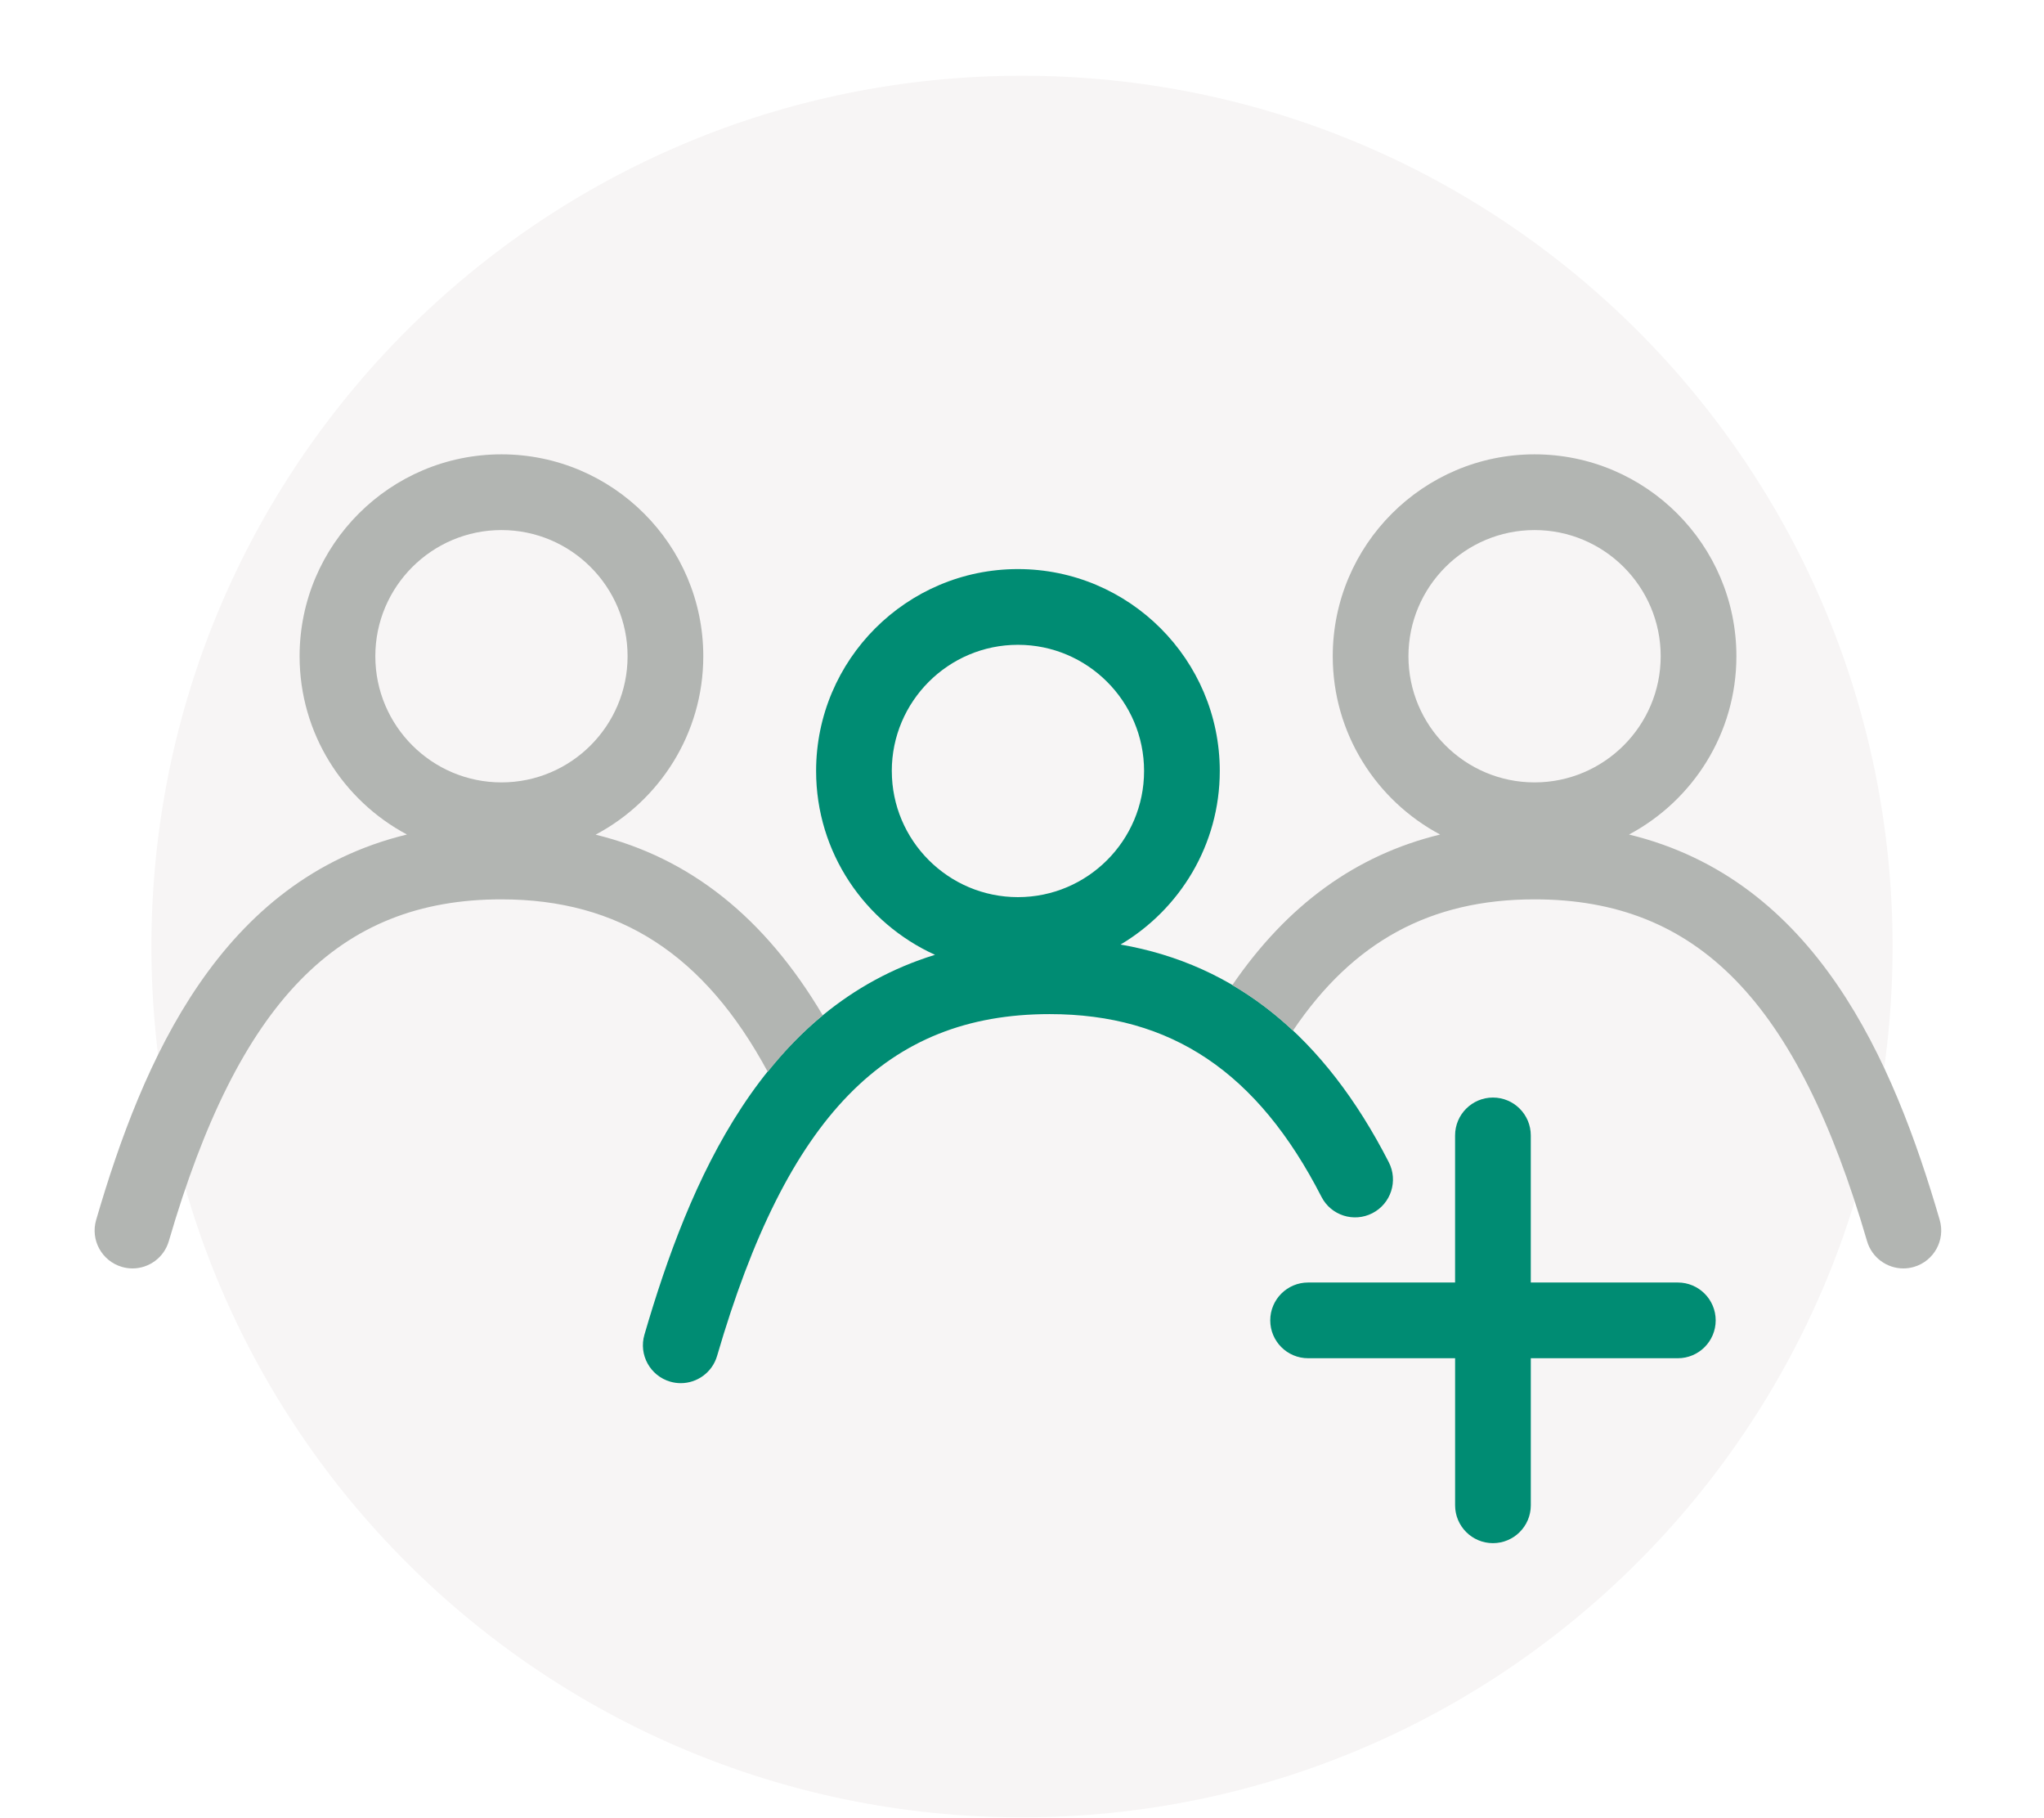
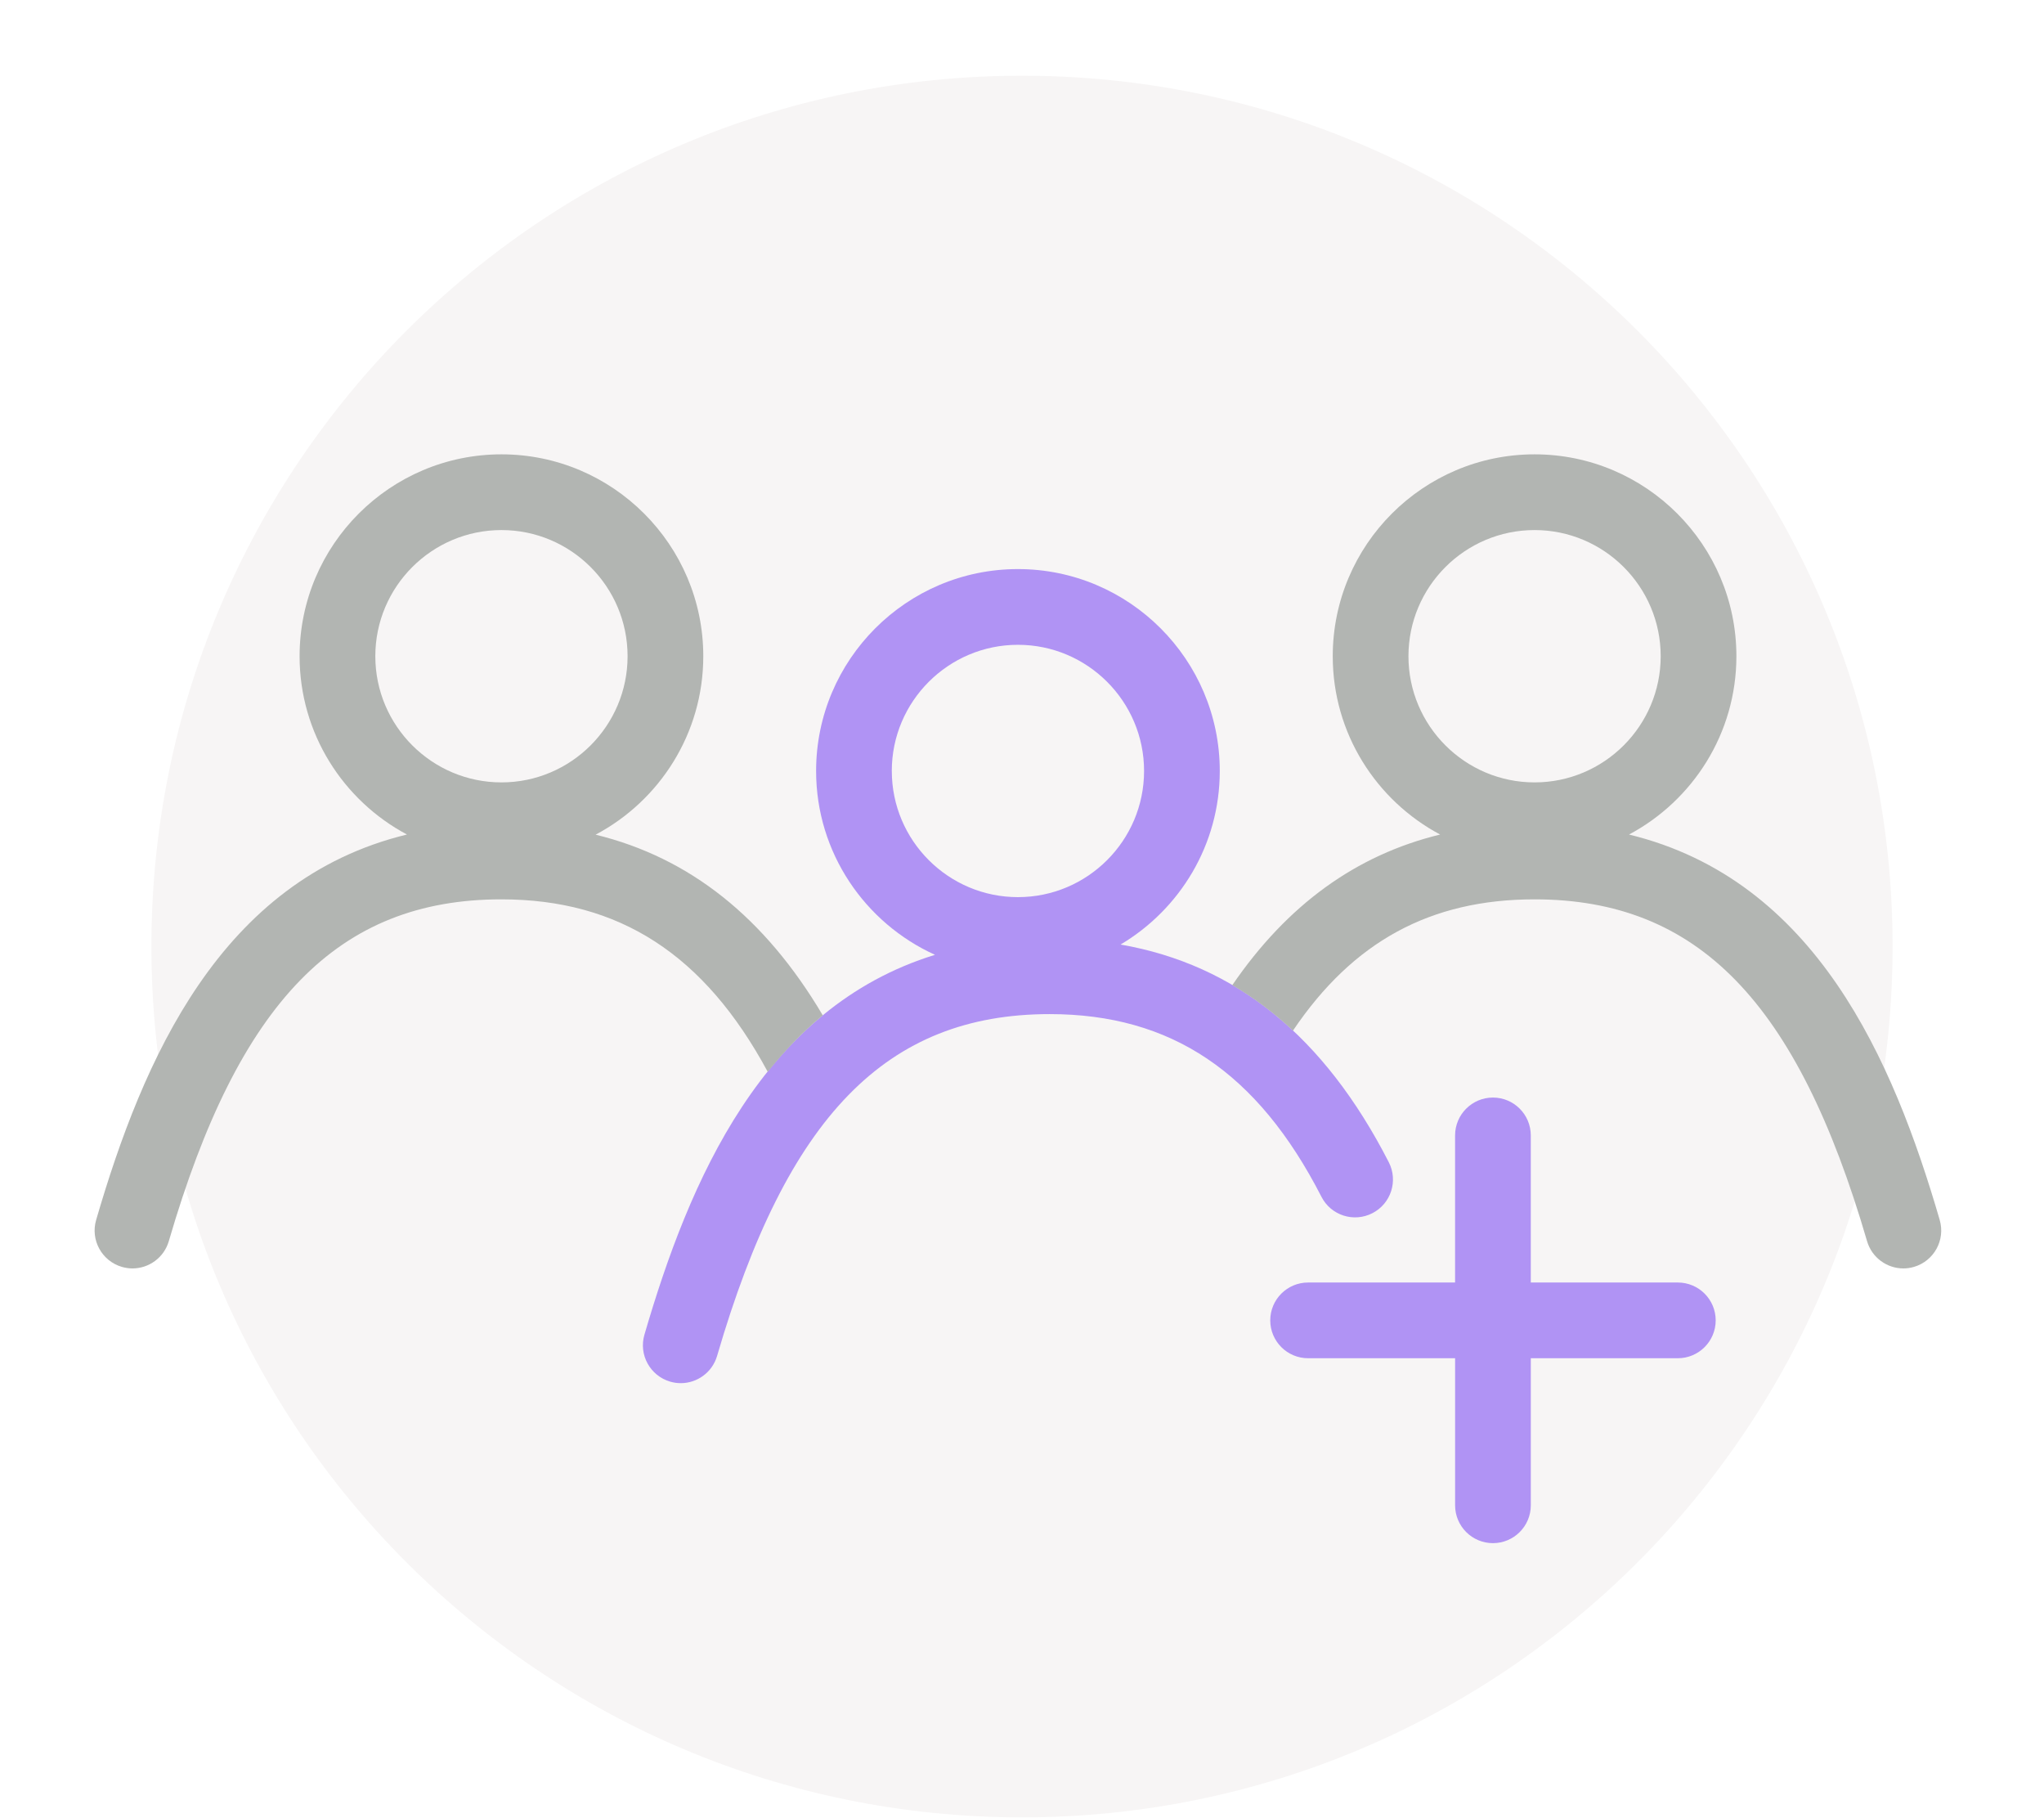
<svg xmlns="http://www.w3.org/2000/svg" width="108" height="96" viewBox="0 0 108 96">
  <g fill="none" fill-rule="evenodd">
    <path d="M0 0H108V96H0z" opacity=".557" />
    <path fill="#F7F5F5" d="M54 4c25.405 0 46 20.595 46 46S79.405 96 54 96 8 75.405 8 50 28.595 4 54 4" />
    <g>
-       <path fill="#008C73" d="M83.653 43.747h-7.77v-7.77c0-1.103-.894-2-2-2-1.103 0-2 .897-2 2v7.77h-7.766c-1.105 0-2 .896-2 2s.895 2 2 2h7.767v7.768c0 1.104.896 2 2 2 1.105 0 2-.896 2-2v-7.768h7.769c1.104 0 2-.896 2-2s-.896-2-2-2" transform="translate(5 24)" />
-       <path fill="#008C73" d="M42.12 16.726c0-3.675 2.99-6.665 6.665-6.665s6.665 2.99 6.665 6.665-2.99 6.664-6.665 6.664-6.664-2.989-6.664-6.664m26.26 20.668c-3.41-6.652-8.073-10.436-14.173-11.5 3.132-1.86 5.242-5.269 5.242-9.168 0-5.88-4.784-10.665-10.665-10.665-5.88 0-10.664 4.784-10.664 10.665 0 4.317 2.584 8.035 6.282 9.711-9.101 2.803-12.981 11.934-15.353 20.066-.31 1.06.3 2.17 1.36 2.48.187.055.375.081.56.081.867 0 1.665-.567 1.92-1.442 3.69-12.652 8.945-18.05 17.57-18.053 6.424.001 10.987 3.067 14.362 9.65.502.983 1.706 1.372 2.692.866.983-.504 1.37-1.709.867-2.69" transform="translate(5 24)" />
+       <path fill="#B093F4" d="M83.653 43.747h-7.77v-7.77c0-1.103-.894-2-2-2-1.103 0-2 .897-2 2v7.77h-7.766c-1.105 0-2 .896-2 2s.895 2 2 2h7.767v7.768c0 1.104.896 2 2 2 1.105 0 2-.896 2-2v-7.768h7.769c1.104 0 2-.896 2-2s-.896-2-2-2" transform="translate(5 24)" />
+       <path fill="#B093F4" d="M42.12 16.726c0-3.675 2.99-6.665 6.665-6.665s6.665 2.99 6.665 6.665-2.99 6.664-6.665 6.664-6.664-2.989-6.664-6.664m26.26 20.668c-3.41-6.652-8.073-10.436-14.173-11.5 3.132-1.86 5.242-5.269 5.242-9.168 0-5.88-4.784-10.665-10.665-10.665-5.88 0-10.664 4.784-10.664 10.665 0 4.317 2.584 8.035 6.282 9.711-9.101 2.803-12.981 11.934-15.353 20.066-.31 1.06.3 2.17 1.36 2.48.187.055.375.081.56.081.867 0 1.665-.567 1.92-1.442 3.69-12.652 8.945-18.05 17.57-18.053 6.424.001 10.987 3.067 14.362 9.65.502.983 1.706 1.372 2.692.866.983-.504 1.37-1.709.867-2.69" transform="translate(5 24)" />
      <path fill="#B2B5B2" d="M21.496 17.329c-3.675 0-6.665-2.99-6.665-6.665S17.82 4 21.496 4s6.664 2.989 6.664 6.664-2.99 6.665-6.664 6.665m14.07 15.289c.872-1.088 1.829-2.099 2.908-2.984-3.065-5.177-7.032-8.329-12.003-9.544 3.379-1.791 5.689-5.342 5.689-9.426C32.16 4.784 27.376 0 21.496 0 15.615 0 10.83 4.784 10.83 10.664c0 4.077 2.302 7.623 5.672 9.418C6.632 22.477 2.543 31.998.08 40.442c-.31 1.06.3 2.17 1.36 2.48.187.054.375.081.56.081.867 0 1.665-.568 1.92-1.442 3.69-12.652 8.945-18.052 17.57-18.054 6.228.001 10.729 2.906 14.075 9.111M76.083 17.329c-3.675 0-6.664-2.99-6.664-6.665S72.408 4 76.083 4s6.664 2.989 6.664 6.664-2.99 6.665-6.664 6.665M97.49 40.442c-2.462-8.443-6.55-17.962-16.417-20.359 3.37-1.794 5.674-5.341 5.674-9.419C86.747 4.784 81.963 0 76.083 0S65.419 4.784 65.419 10.664c0 4.078 2.303 7.625 5.674 9.419-4.448 1.082-8.075 3.714-10.981 7.955 1.135.665 2.203 1.464 3.205 2.404 3.18-4.716 7.27-6.934 12.763-6.935 8.625.002 13.88 5.402 17.57 18.054.255.874 1.053 1.442 1.919 1.442.186 0 .374-.027.56-.081 1.06-.31 1.67-1.42 1.36-2.48" transform="translate(5 24)" />
    </g>
  </g>
</svg>
